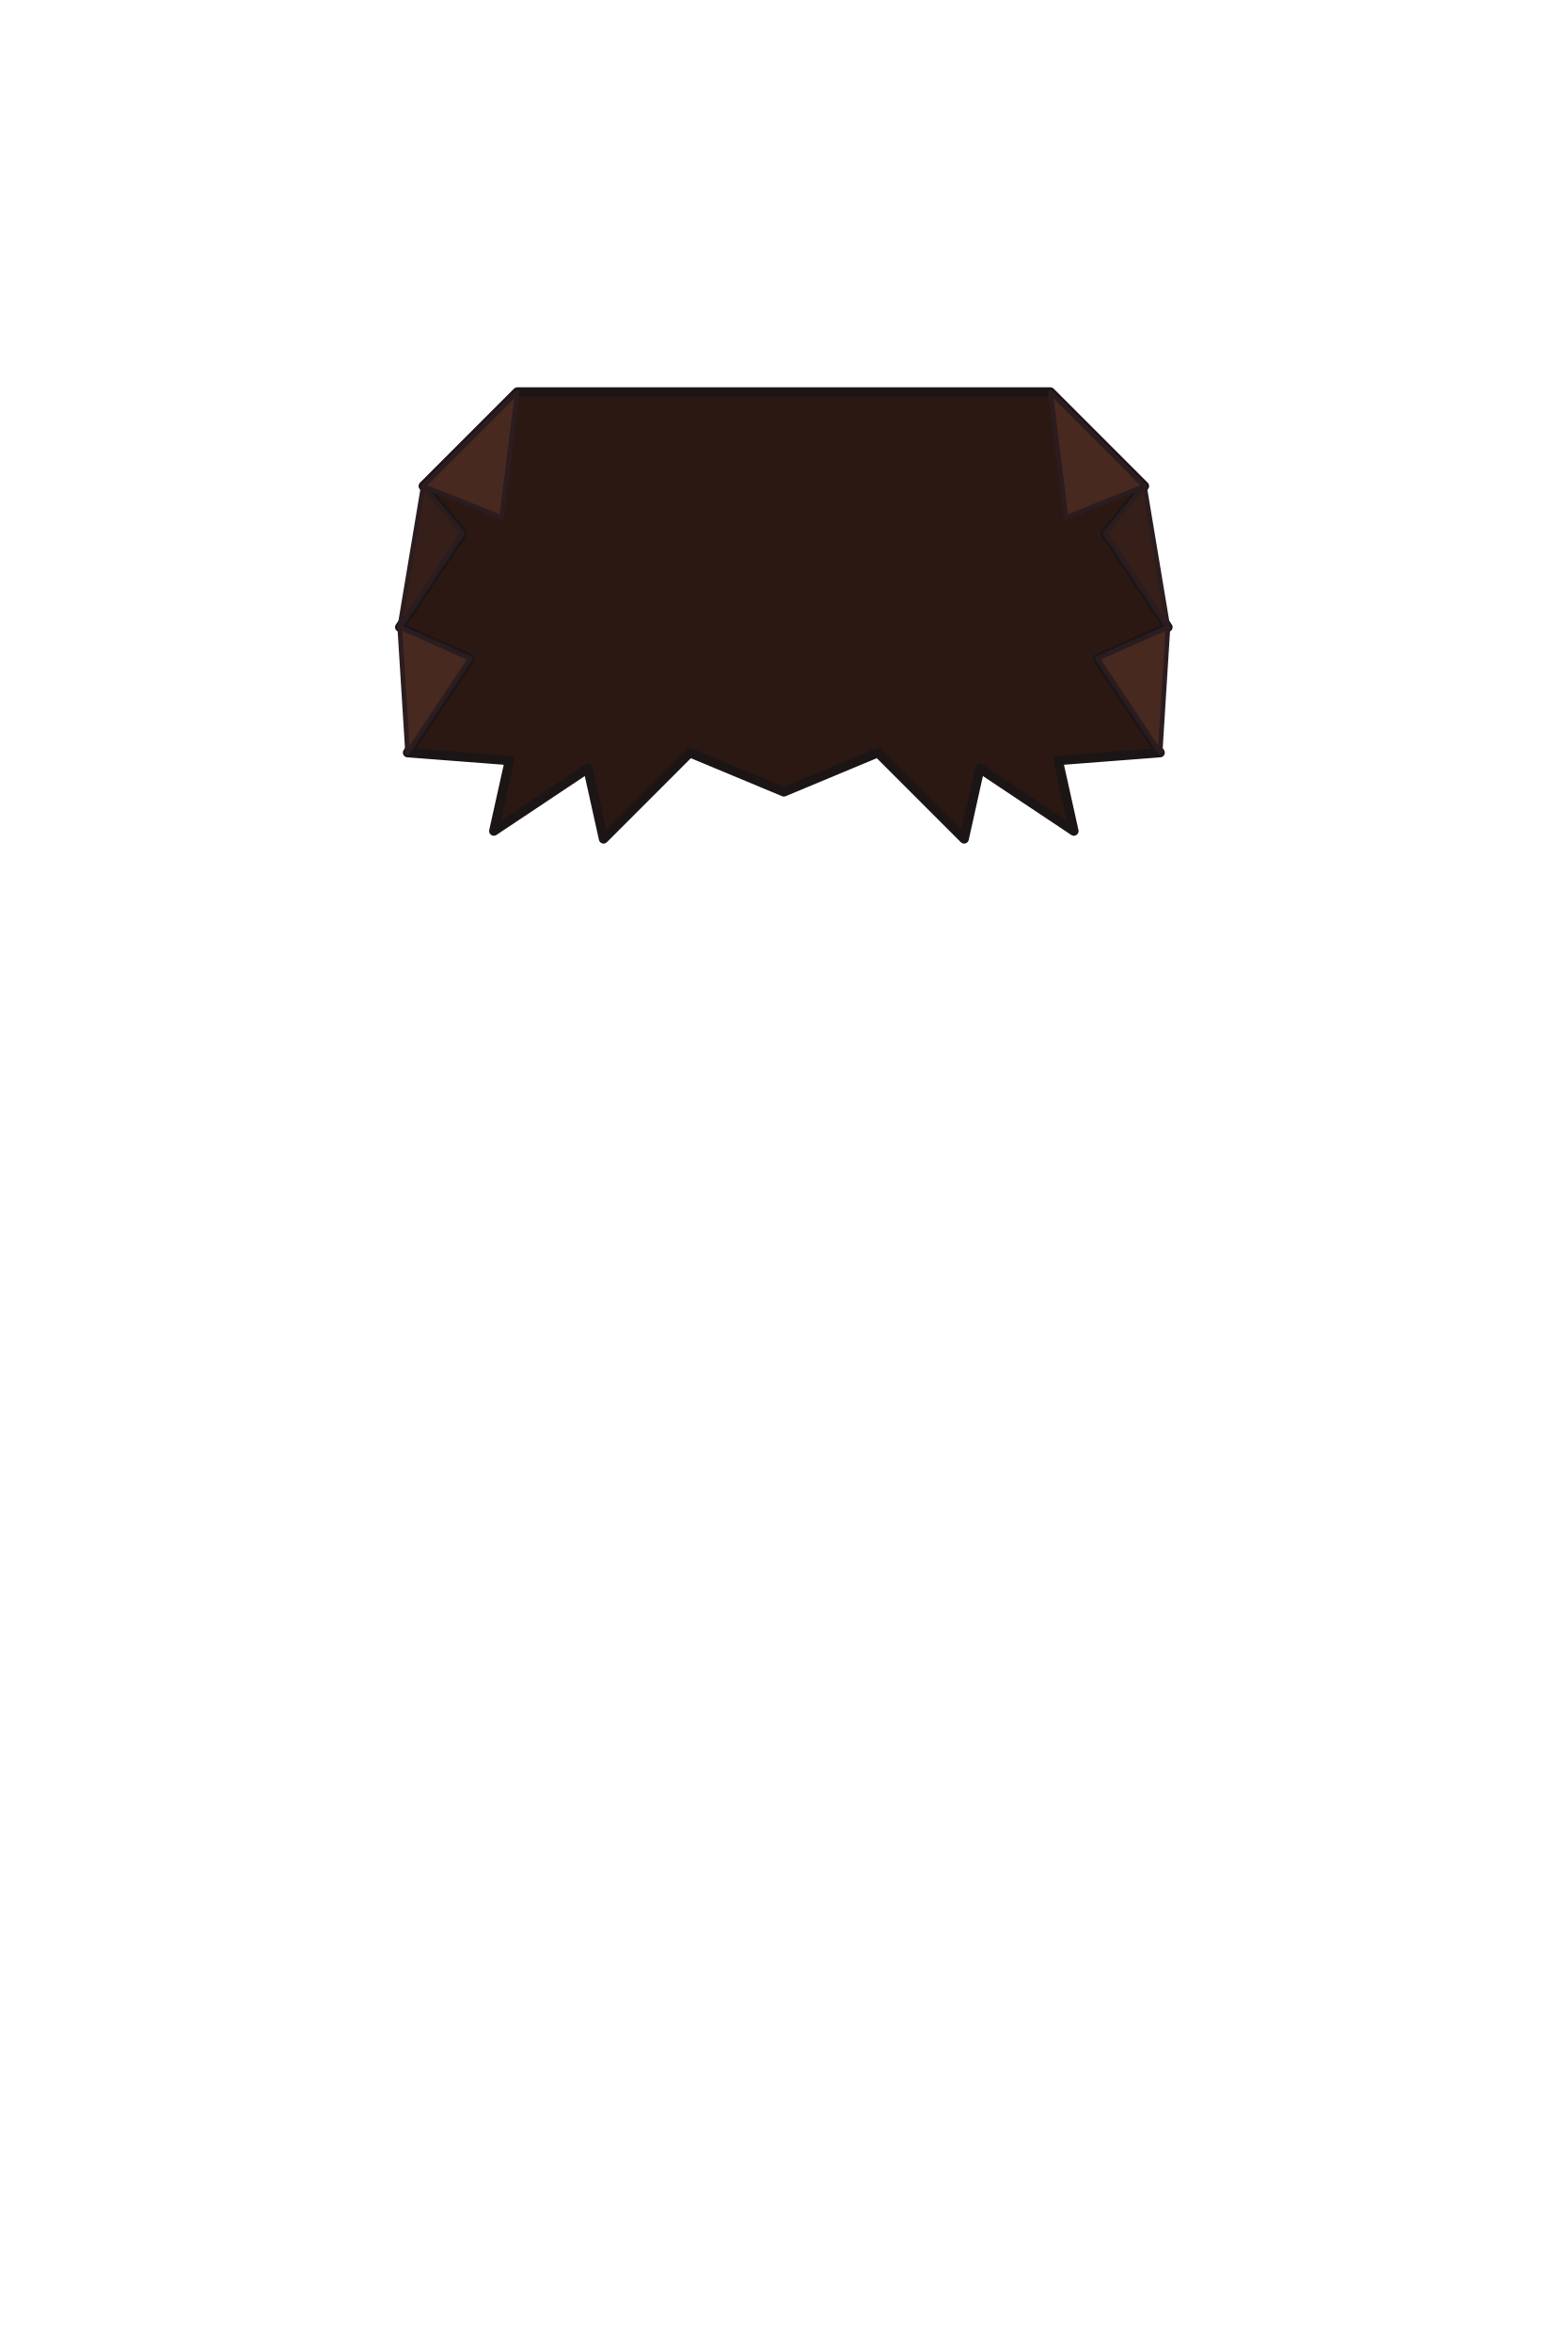
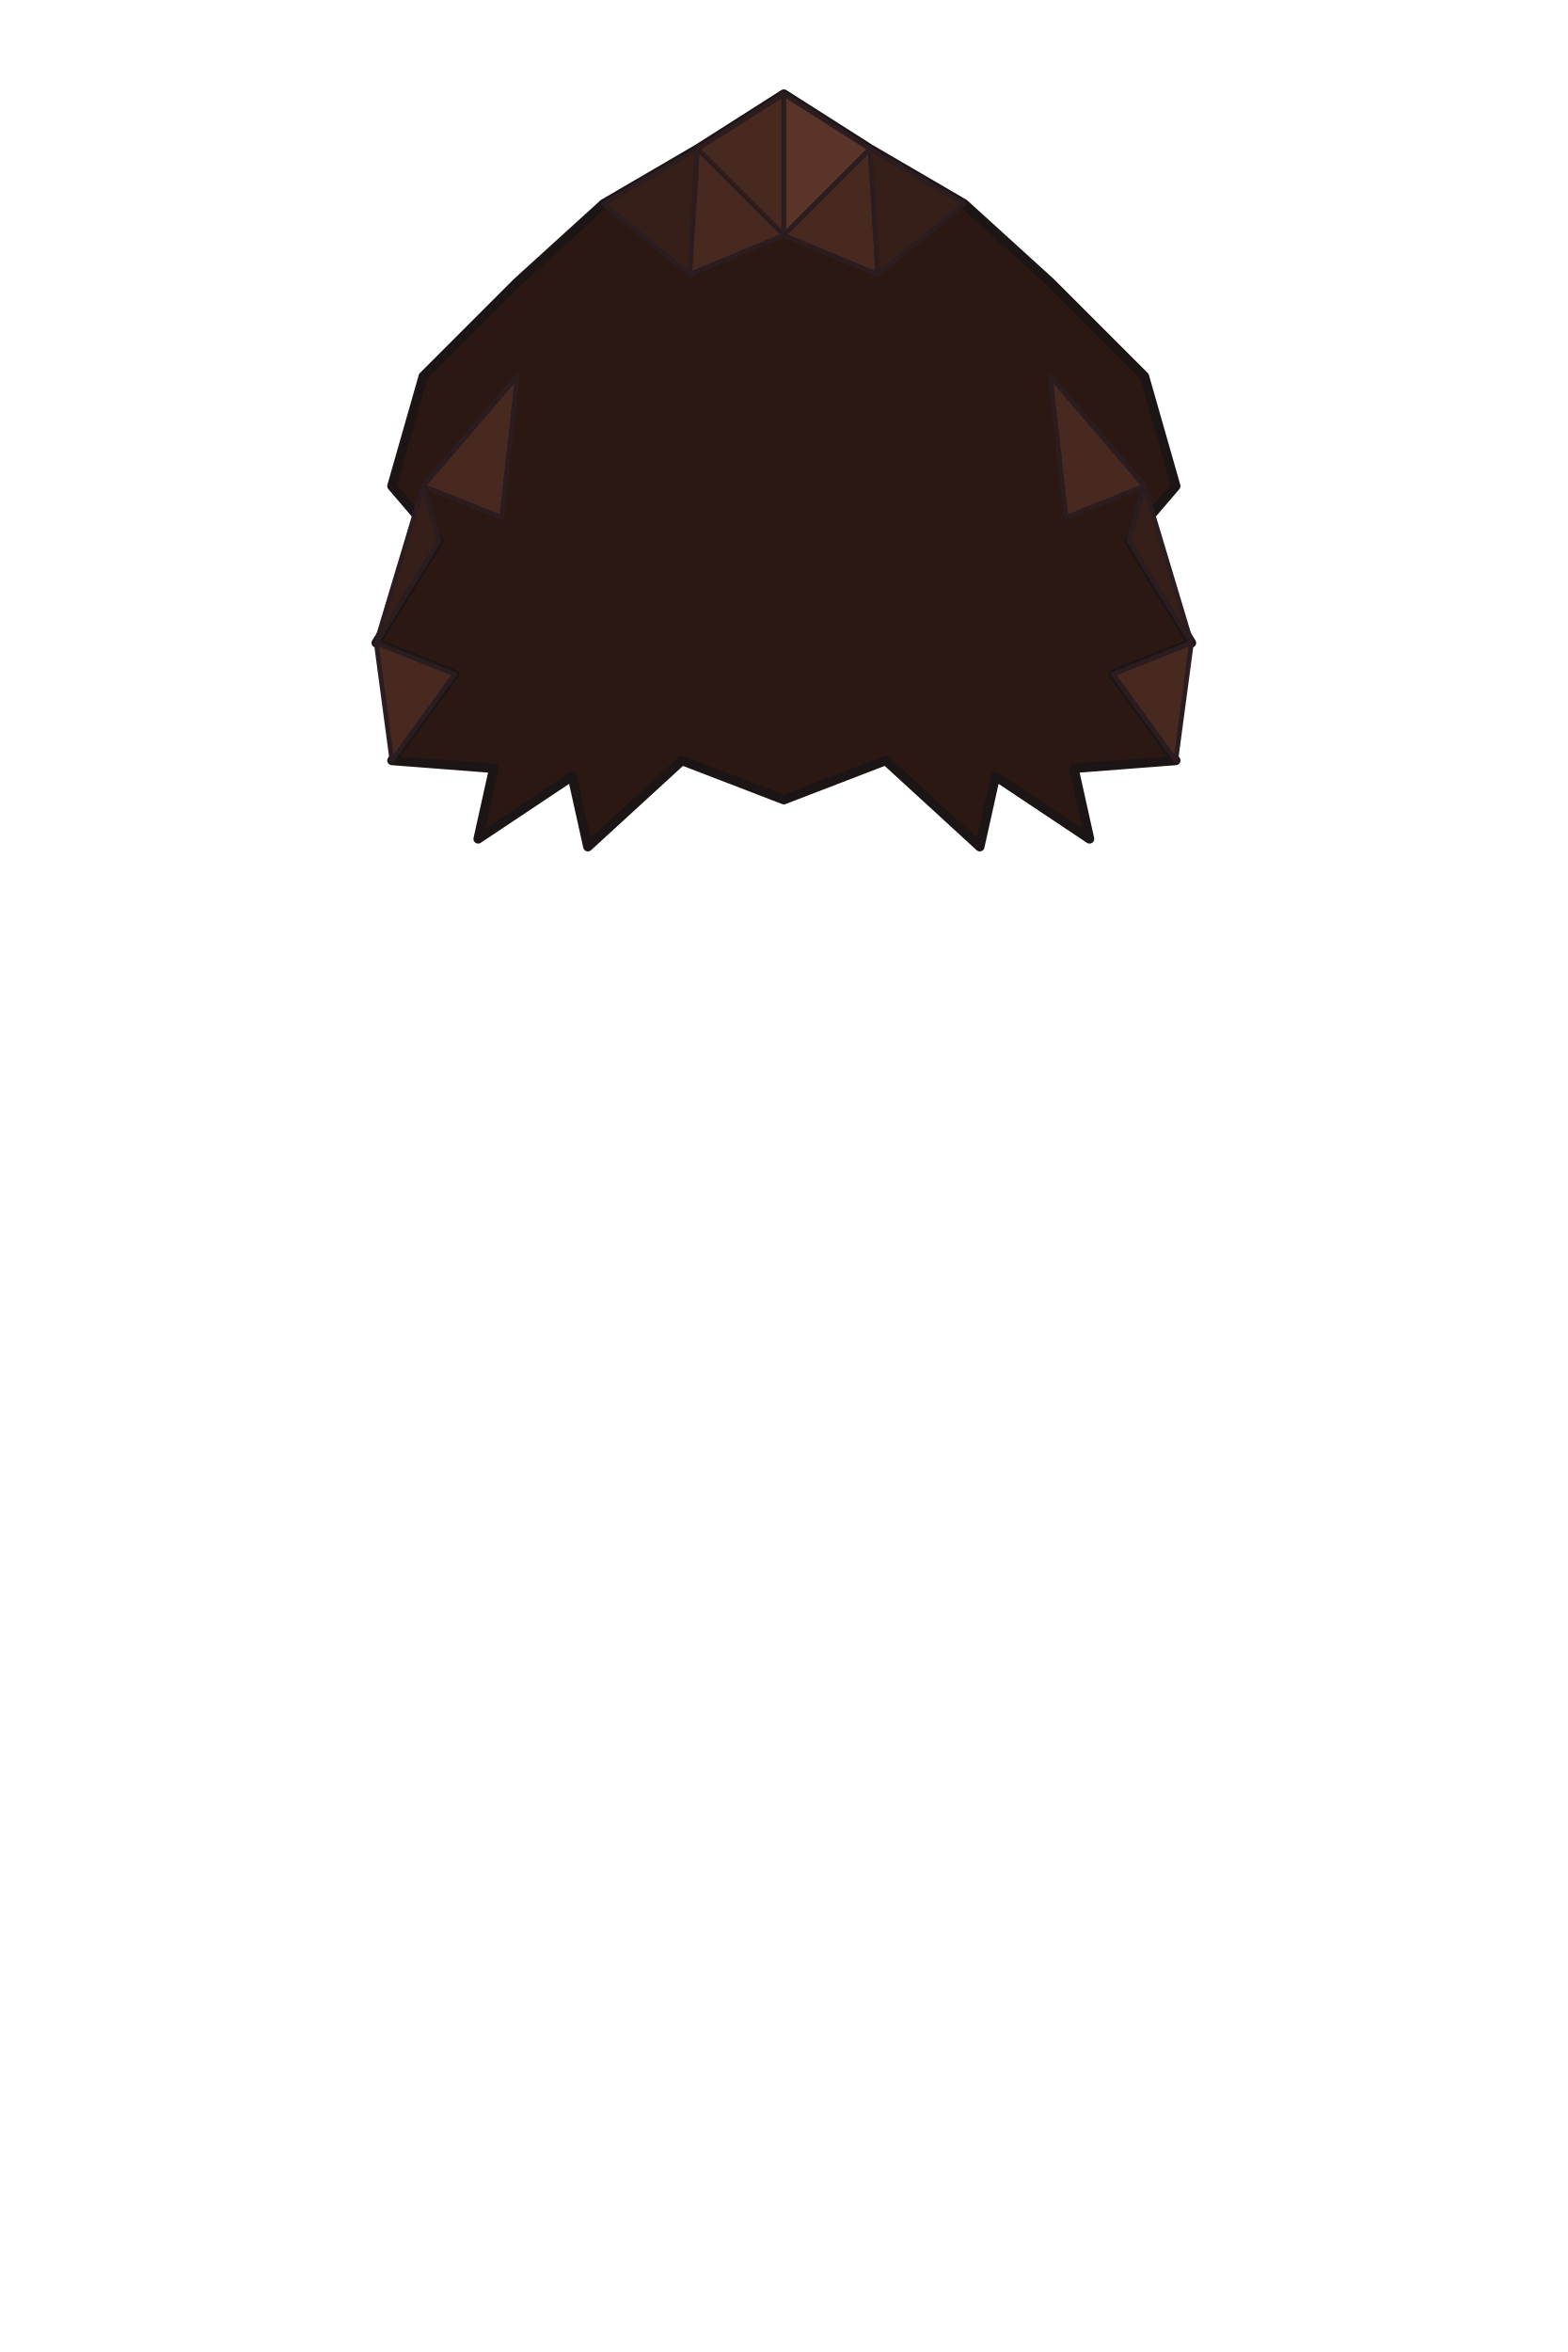
<svg xmlns="http://www.w3.org/2000/svg" viewBox="0 0 1000 1500" width="1000" height="1500">
  <g id="layer_head_back">
-     <path fill="#2c1813" stroke="#1b1516" stroke-width="6" stroke-linecap="round" stroke-linejoin="round" d="M330 250 L270 310 L295 340 L255 400 L300 420 L260 480 L325 485 L315 530 L375 490 L385 535 L440 480 L500 505 L560 480 L615 535 L625 490 L685 530 L675 485 L740 480 L700 420 L745 400 L705 340 L730 310 L670 250 Z" />
-     <polygon points="330,250 270,310 320,330" fill="#482920" stroke="#2b1d1f" stroke-width="3" stroke-linejoin="round" />
-     <polygon points="270,310 295,340 255,400" fill="#361f19" stroke="#2b1d1f" stroke-width="3" stroke-linejoin="round" />
-     <polygon points="255,400 300,420 260,480" fill="#482920" stroke="#2b1d1f" stroke-width="3" stroke-linejoin="round" />
-     <polygon points="670,250 730,310 680,330" fill="#482920" stroke="#2b1d1f" stroke-width="3" stroke-linejoin="round" />
-     <polygon points="730,310 705,340 745,400" fill="#361f19" stroke="#2b1d1f" stroke-width="3" stroke-linejoin="round" />
-     <polygon points="745,400 700,420 740,480" fill="#482920" stroke="#2b1d1f" stroke-width="3" stroke-linejoin="round" />
+     <path fill="#2c1813" stroke="#1b1516" stroke-width="6" stroke-linecap="round" stroke-linejoin="round" d="M500 60 L445 95 L385 130 L330 180 L270 240 L250 310 L280 345 L240 410 L290 430 L250 485 L315 490 L305 535 L365 495 L375 540 L435 485 L500 510 L565 485 L625 540 L635 495 L695 535 L685 490 L750 485 L710 430 L760 410 L720 345 L750 310 L730 240 L670 180 L615 130 L555 95 Z" />
+     <polygon points="330,240 270,310 320,330" fill="#482920" stroke="#2b1d1f" stroke-width="3" stroke-linejoin="round" />
+     <polygon points="270,310 280,345 240,410" fill="#361f19" stroke="#2b1d1f" stroke-width="3" stroke-linejoin="round" />
+     <polygon points="240,410 290,430 250,485" fill="#482920" stroke="#2b1d1f" stroke-width="3" stroke-linejoin="round" />
+     <polygon points="670,240 730,310 680,330" fill="#482920" stroke="#2b1d1f" stroke-width="3" stroke-linejoin="round" />
+     <polygon points="730,310 720,345 760,410" fill="#361f19" stroke="#2b1d1f" stroke-width="3" stroke-linejoin="round" />
+     <polygon points="760,410 710,430 750,485" fill="#482920" stroke="#2b1d1f" stroke-width="3" stroke-linejoin="round" />
+     <polygon points="500,60 445,95 500,150" fill="#482920" stroke="#2b1d1f" stroke-width="3" stroke-linejoin="round" />
+     <polygon points="500,60 500,150 555,95" fill="#5b3429" stroke="#2b1d1f" stroke-width="3" stroke-linejoin="round" />
+     <polygon points="445,95 385,130 440,175" fill="#361f19" stroke="#2b1d1f" stroke-width="3" stroke-linejoin="round" />
+     <polygon points="445,95 440,175 500,150" fill="#482920" stroke="#2b1d1f" stroke-width="3" stroke-linejoin="round" />
+     <polygon points="555,95 500,150 560,175" fill="#482920" stroke="#2b1d1f" stroke-width="3" stroke-linejoin="round" />
+     <polygon points="555,95 615,130 560,175" fill="#361f19" stroke="#2b1d1f" stroke-width="3" stroke-linejoin="round" />
  </g>
</svg>
